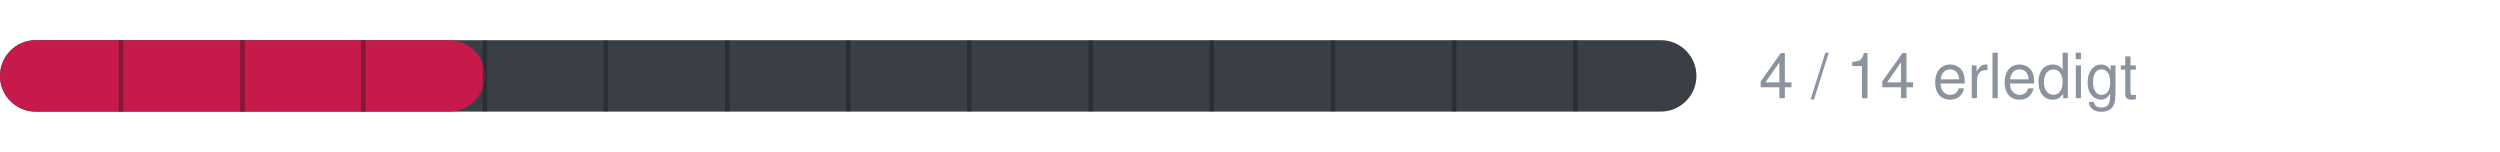
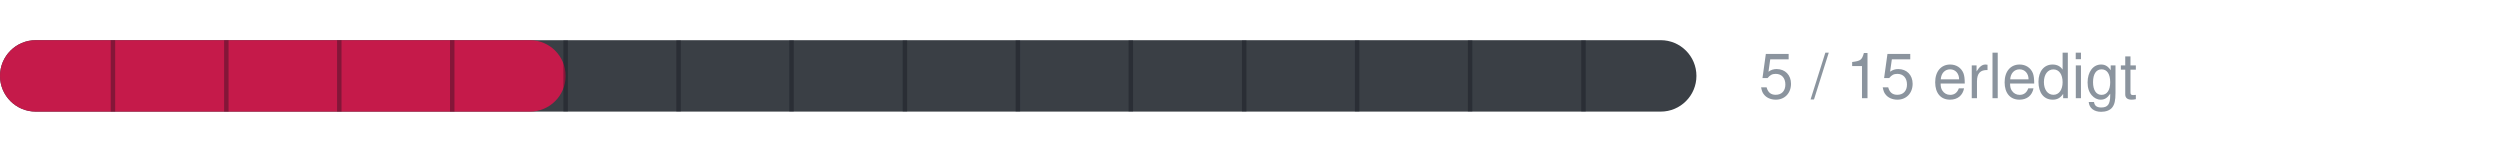
- <svg xmlns="http://www.w3.org/2000/svg" width="560" height="34" viewBox="0 0 560 34" role="img" aria-label="4 / 14 erledigt">
+ <svg xmlns="http://www.w3.org/2000/svg" width="560" height="34" viewBox="0 0 560 34" role="img" aria-label="5 / 15 erledigt">
  <rect x="0" y="9" width="380" height="16" rx="8" fill="#3a3f45" />
-   <rect x="0" y="9" width="108.6" height="16" rx="8" fill="#C51A4A" />
-   <line x1="27.1" y1="9" x2="27.1" y2="25" stroke="#0d1117" stroke-opacity=".35" />
-   <line x1="54.3" y1="9" x2="54.3" y2="25" stroke="#0d1117" stroke-opacity=".35" />
-   <line x1="81.4" y1="9" x2="81.4" y2="25" stroke="#0d1117" stroke-opacity=".35" />
-   <line x1="108.6" y1="9" x2="108.6" y2="25" stroke="#0d1117" stroke-opacity=".35" />
-   <line x1="135.7" y1="9" x2="135.7" y2="25" stroke="#0d1117" stroke-opacity=".35" />
-   <line x1="162.9" y1="9" x2="162.9" y2="25" stroke="#0d1117" stroke-opacity=".35" />
-   <line x1="190.0" y1="9" x2="190.0" y2="25" stroke="#0d1117" stroke-opacity=".35" />
-   <line x1="217.1" y1="9" x2="217.1" y2="25" stroke="#0d1117" stroke-opacity=".35" />
-   <line x1="244.3" y1="9" x2="244.3" y2="25" stroke="#0d1117" stroke-opacity=".35" />
-   <line x1="271.4" y1="9" x2="271.4" y2="25" stroke="#0d1117" stroke-opacity=".35" />
-   <line x1="298.6" y1="9" x2="298.6" y2="25" stroke="#0d1117" stroke-opacity=".35" />
-   <line x1="325.7" y1="9" x2="325.7" y2="25" stroke="#0d1117" stroke-opacity=".35" />
-   <line x1="352.9" y1="9" x2="352.9" y2="25" stroke="#0d1117" stroke-opacity=".35" />
-   <text x="394" y="22" font-family="Segoe UI,Helvetica,Arial,sans-serif" font-size="14" fill="#8b949e">4 / 14 erledigt</text>
+   <rect x="0" y="9" width="126.7" height="16" rx="8" fill="#C51A4A" />
+   <line x1="25.3" y1="9" x2="25.3" y2="25" stroke="#0d1117" stroke-opacity=".35" />
+   <line x1="50.7" y1="9" x2="50.7" y2="25" stroke="#0d1117" stroke-opacity=".35" />
+   <line x1="76.0" y1="9" x2="76.0" y2="25" stroke="#0d1117" stroke-opacity=".35" />
+   <line x1="101.3" y1="9" x2="101.3" y2="25" stroke="#0d1117" stroke-opacity=".35" />
+   <line x1="126.7" y1="9" x2="126.7" y2="25" stroke="#0d1117" stroke-opacity=".35" />
+   <line x1="152.0" y1="9" x2="152.0" y2="25" stroke="#0d1117" stroke-opacity=".35" />
+   <line x1="177.3" y1="9" x2="177.3" y2="25" stroke="#0d1117" stroke-opacity=".35" />
+   <line x1="202.7" y1="9" x2="202.7" y2="25" stroke="#0d1117" stroke-opacity=".35" />
+   <line x1="228.0" y1="9" x2="228.0" y2="25" stroke="#0d1117" stroke-opacity=".35" />
+   <line x1="253.3" y1="9" x2="253.3" y2="25" stroke="#0d1117" stroke-opacity=".35" />
+   <line x1="278.7" y1="9" x2="278.7" y2="25" stroke="#0d1117" stroke-opacity=".35" />
+   <line x1="304.0" y1="9" x2="304.0" y2="25" stroke="#0d1117" stroke-opacity=".35" />
+   <line x1="329.3" y1="9" x2="329.3" y2="25" stroke="#0d1117" stroke-opacity=".35" />
+   <line x1="354.7" y1="9" x2="354.7" y2="25" stroke="#0d1117" stroke-opacity=".35" />
+   <text x="394" y="22" font-family="Segoe UI,Helvetica,Arial,sans-serif" font-size="14" fill="#8b949e">5 / 15 erledigt</text>
</svg>
